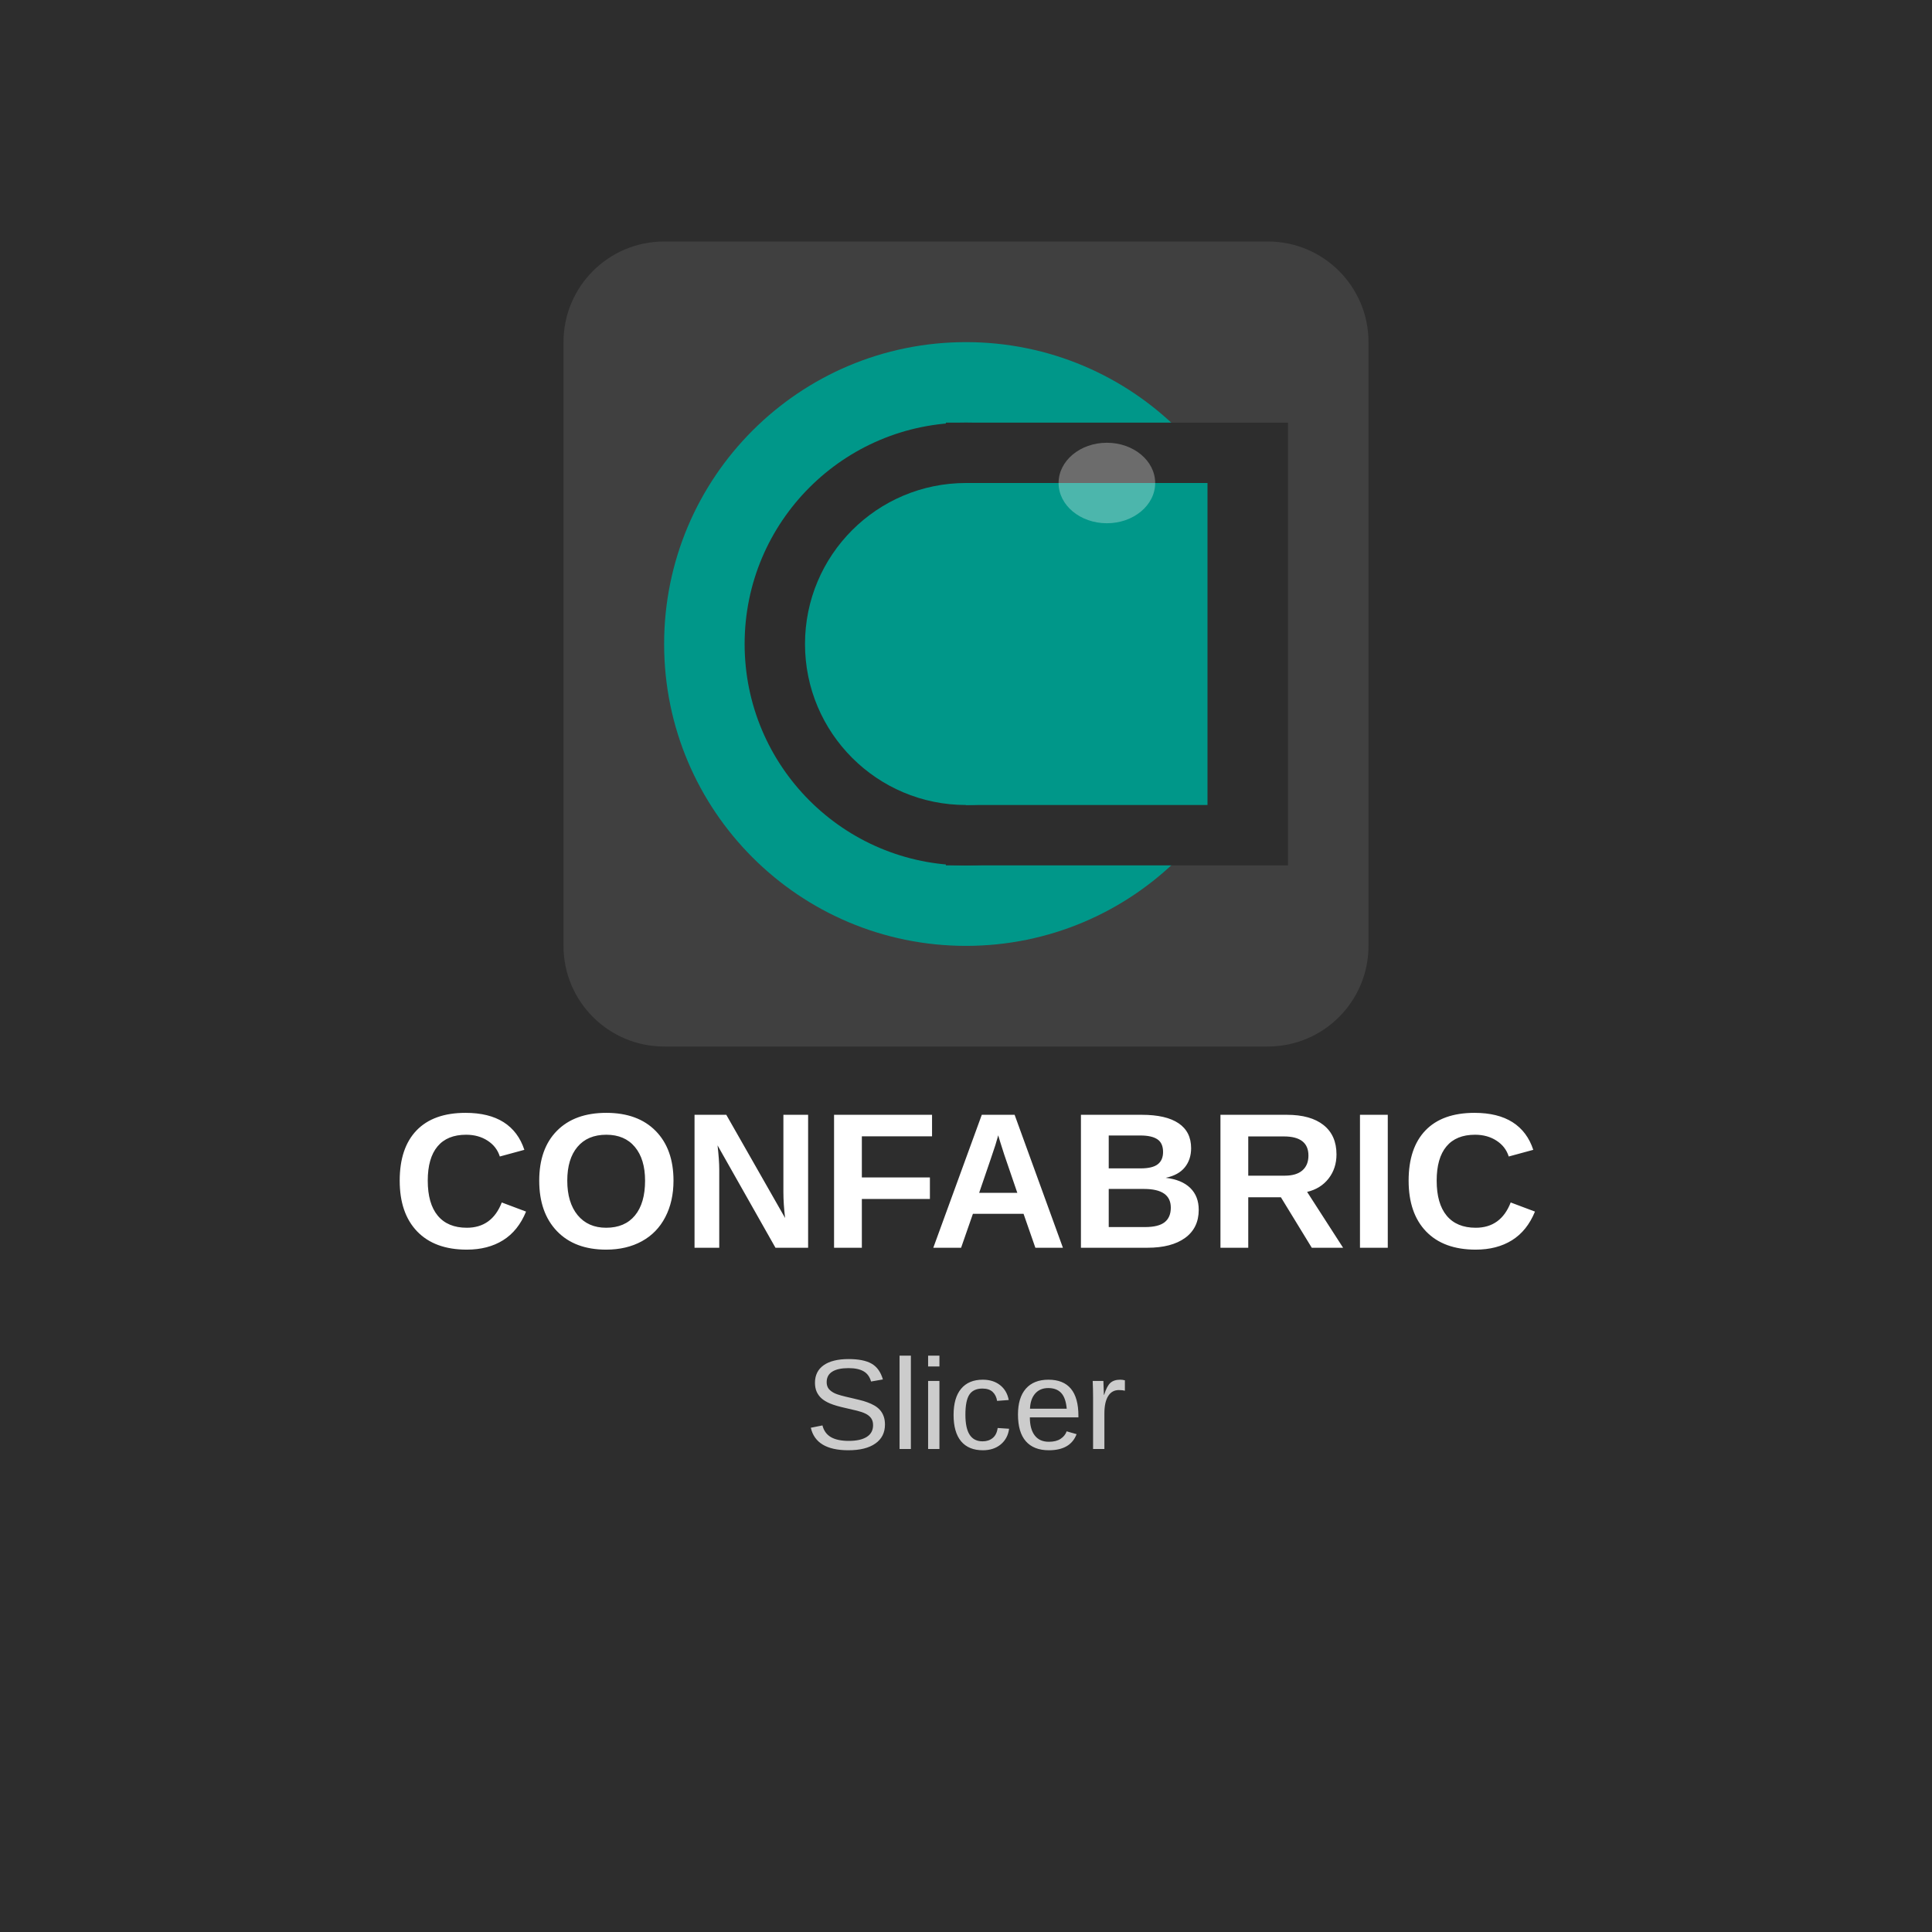
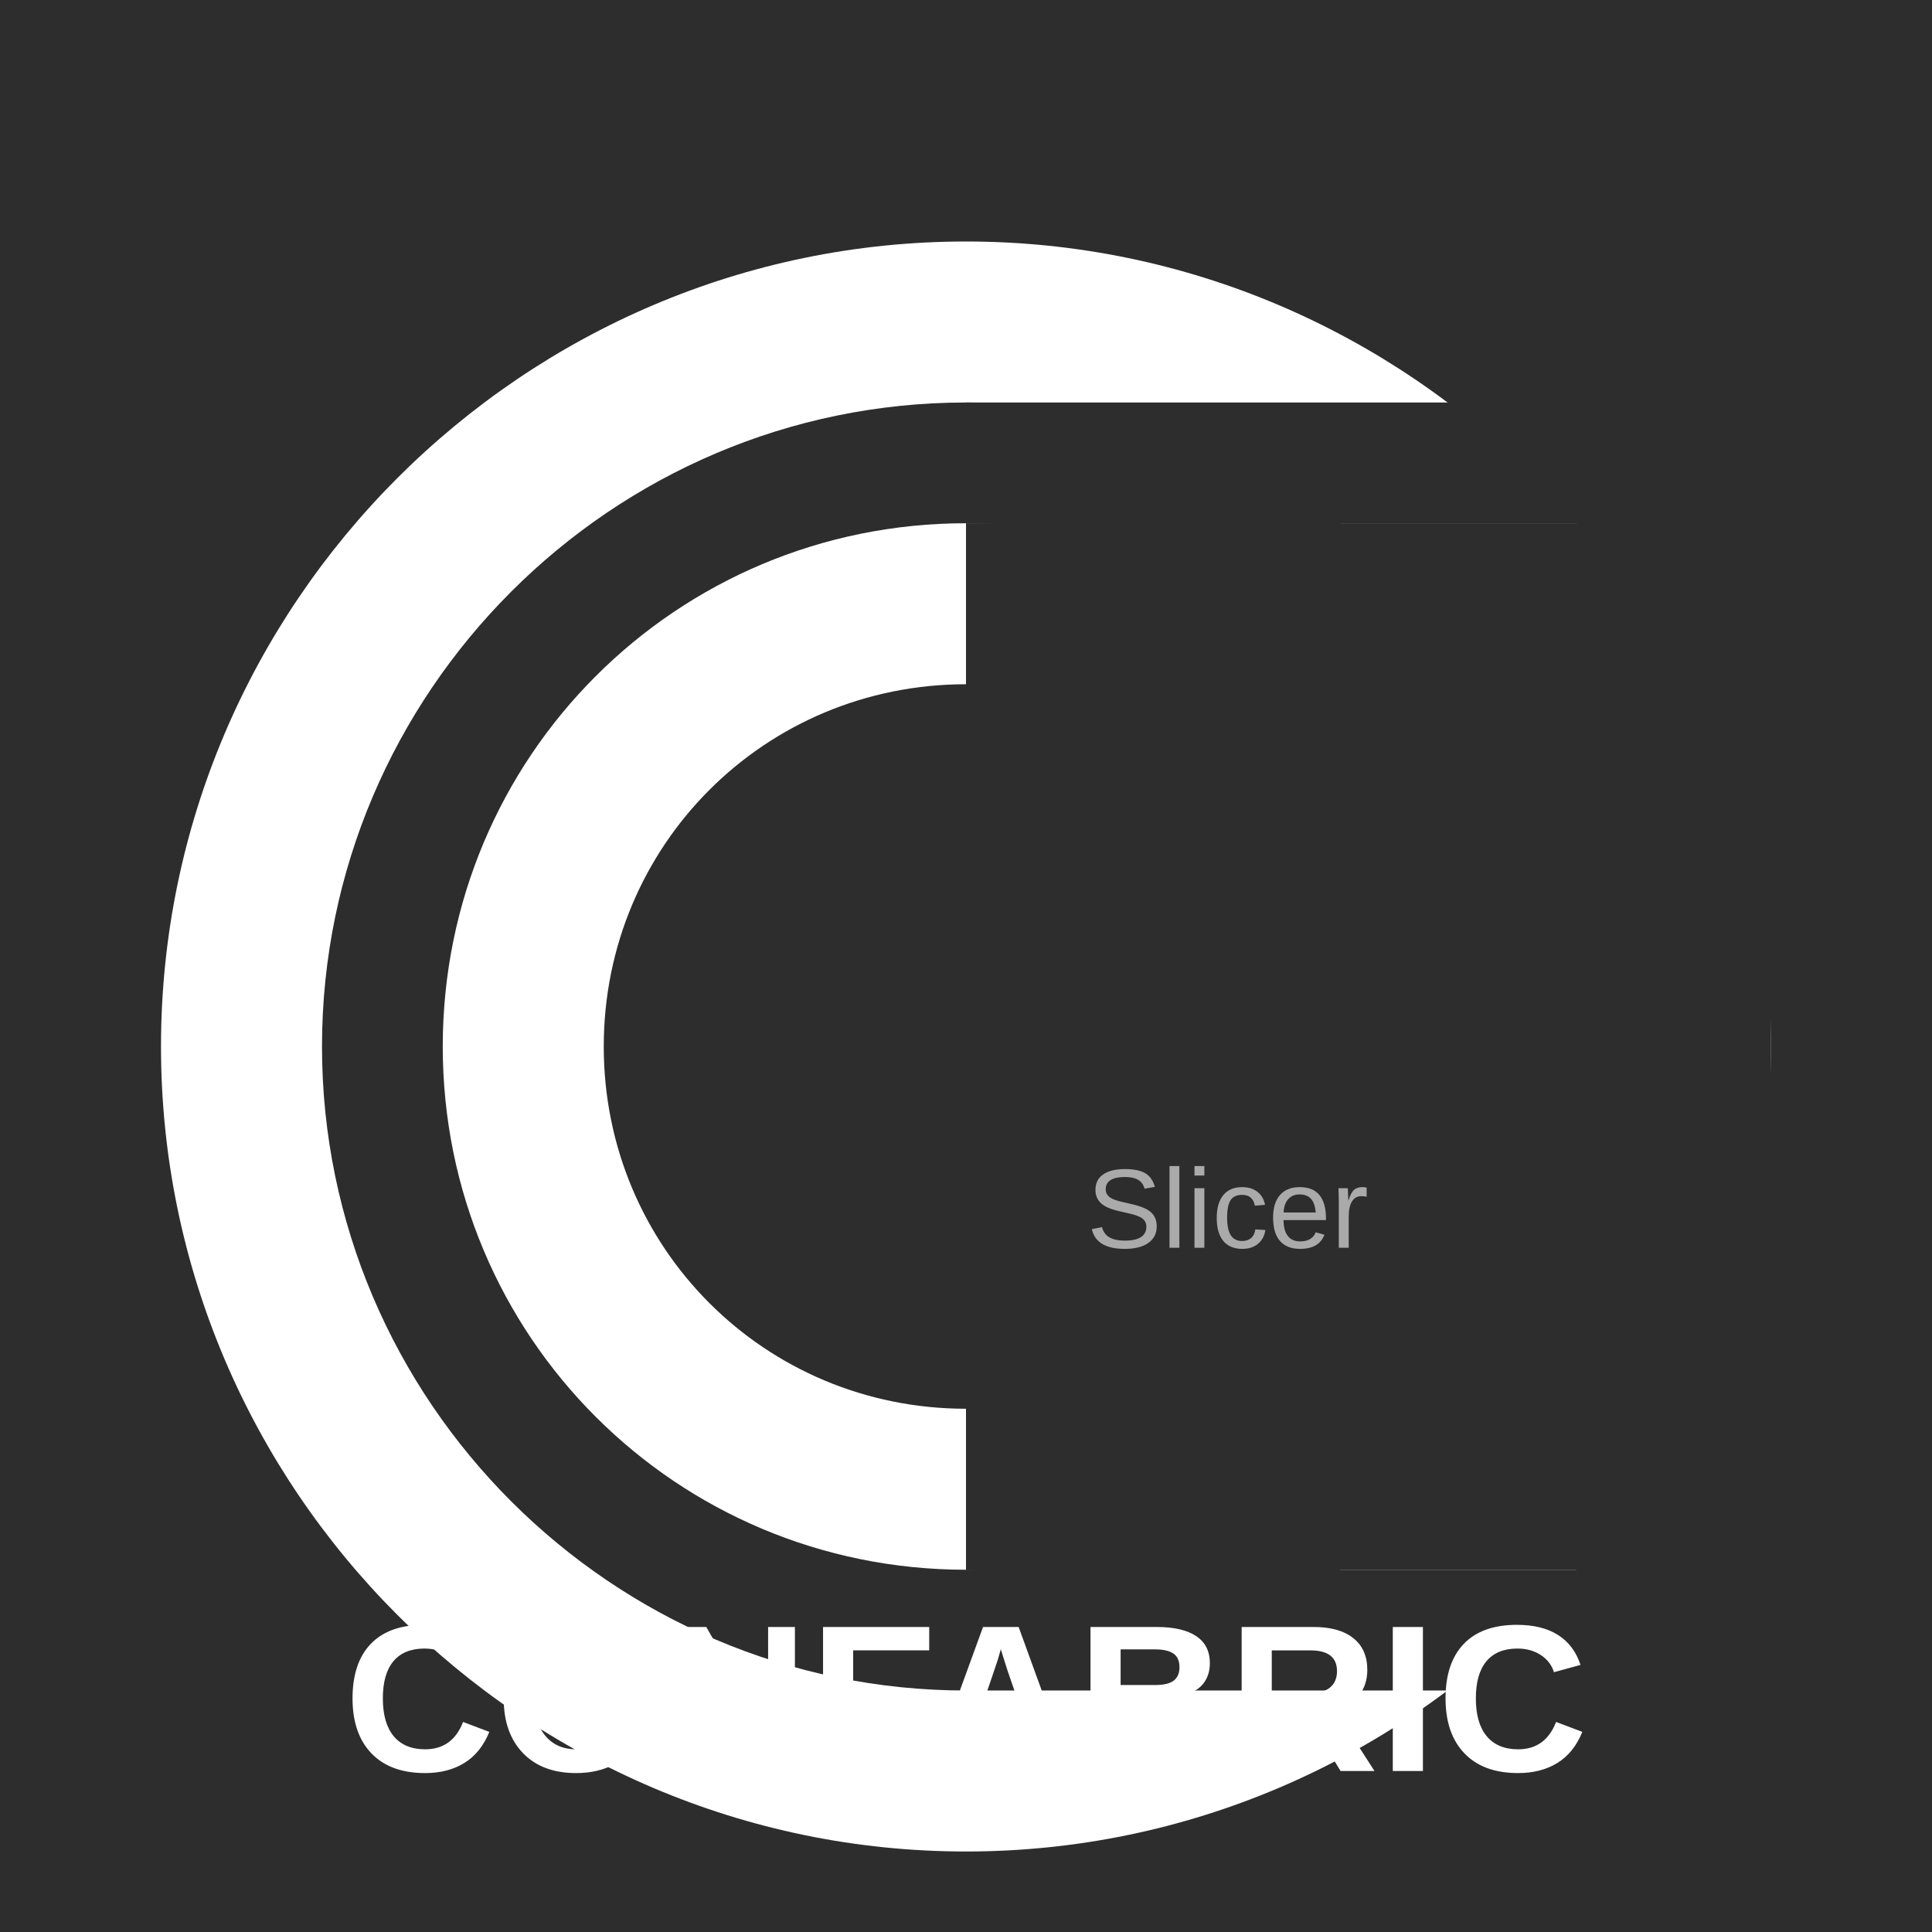
<svg xmlns="http://www.w3.org/2000/svg" width="480" height="480" viewBox="0 0 480 480">
  <rect width="480" height="480" fill="#2d2d2d" />
-   <rect x="140" y="60" width="200" height="200" rx="25" ry="25" fill="#404040" />
-   <circle cx="240" cy="160" r="75" fill="#009789" />
-   <circle cx="240" cy="160" r="55" fill="#2d2d2d" />
-   <rect x="235" y="105" width="85" height="110" fill="#2d2d2d" />
-   <circle cx="240" cy="160" r="40" fill="#009789" />
-   <rect x="240" y="120" width="60" height="80" fill="#009789" />
-   <ellipse cx="275" cy="120" rx="12" ry="10" fill="#ffffff" opacity="0.3" />
-   <text x="240" y="310" font-family="Arial, Helvetica, sans-serif" font-size="48" font-weight="bold" fill="#ffffff" text-anchor="middle">CONFABRIC</text>
-   <text x="240" y="360" font-family="Arial, Helvetica, sans-serif" font-size="32" fill="#cccccc" text-anchor="middle">Slicer</text>
+   <path d="M240,60            C350,60 440,150 440,260            C440,370 350,460 240,460            C130,460 40,370 40,260            C40,150 130,60 240,60            M240,100            C152,100 80,172 80,260            C80,348 152,420 240,420            C328,420 400,348 400,260            C400,172 328,100 240,100" fill="#ffffff" />
+   <path d="M240,130            C312,130 370,188 370,260            C370,332 312,390 240,390            C168,390 110,332 110,260            C110,188 168,130 240,130            M240,170            C190,170 150,210 150,260            C150,310 190,350 240,350            C290,350 330,310 330,260            C330,210 290,170 240,170" fill="#ffffff" />
+   <rect x="240" y="130" width="200" height="260" fill="#2d2d2d" />
+   <rect x="240" y="100" width="200" height="30" fill="#2d2d2d" />
+   <rect x="240" y="390" width="200" height="30" fill="#2d2d2d" />
+   <text x="240" y="520" font-family="Arial, Helvetica, sans-serif" font-size="52" font-weight="bold" fill="#ffffff" text-anchor="middle" transform="translate(0,-80)">CONFABRIC</text>
+   <text x="305" y="310" font-family="Arial, Helvetica, sans-serif" font-size="28" fill="#aaaaaa" text-anchor="middle">Slicer</text>
</svg>
